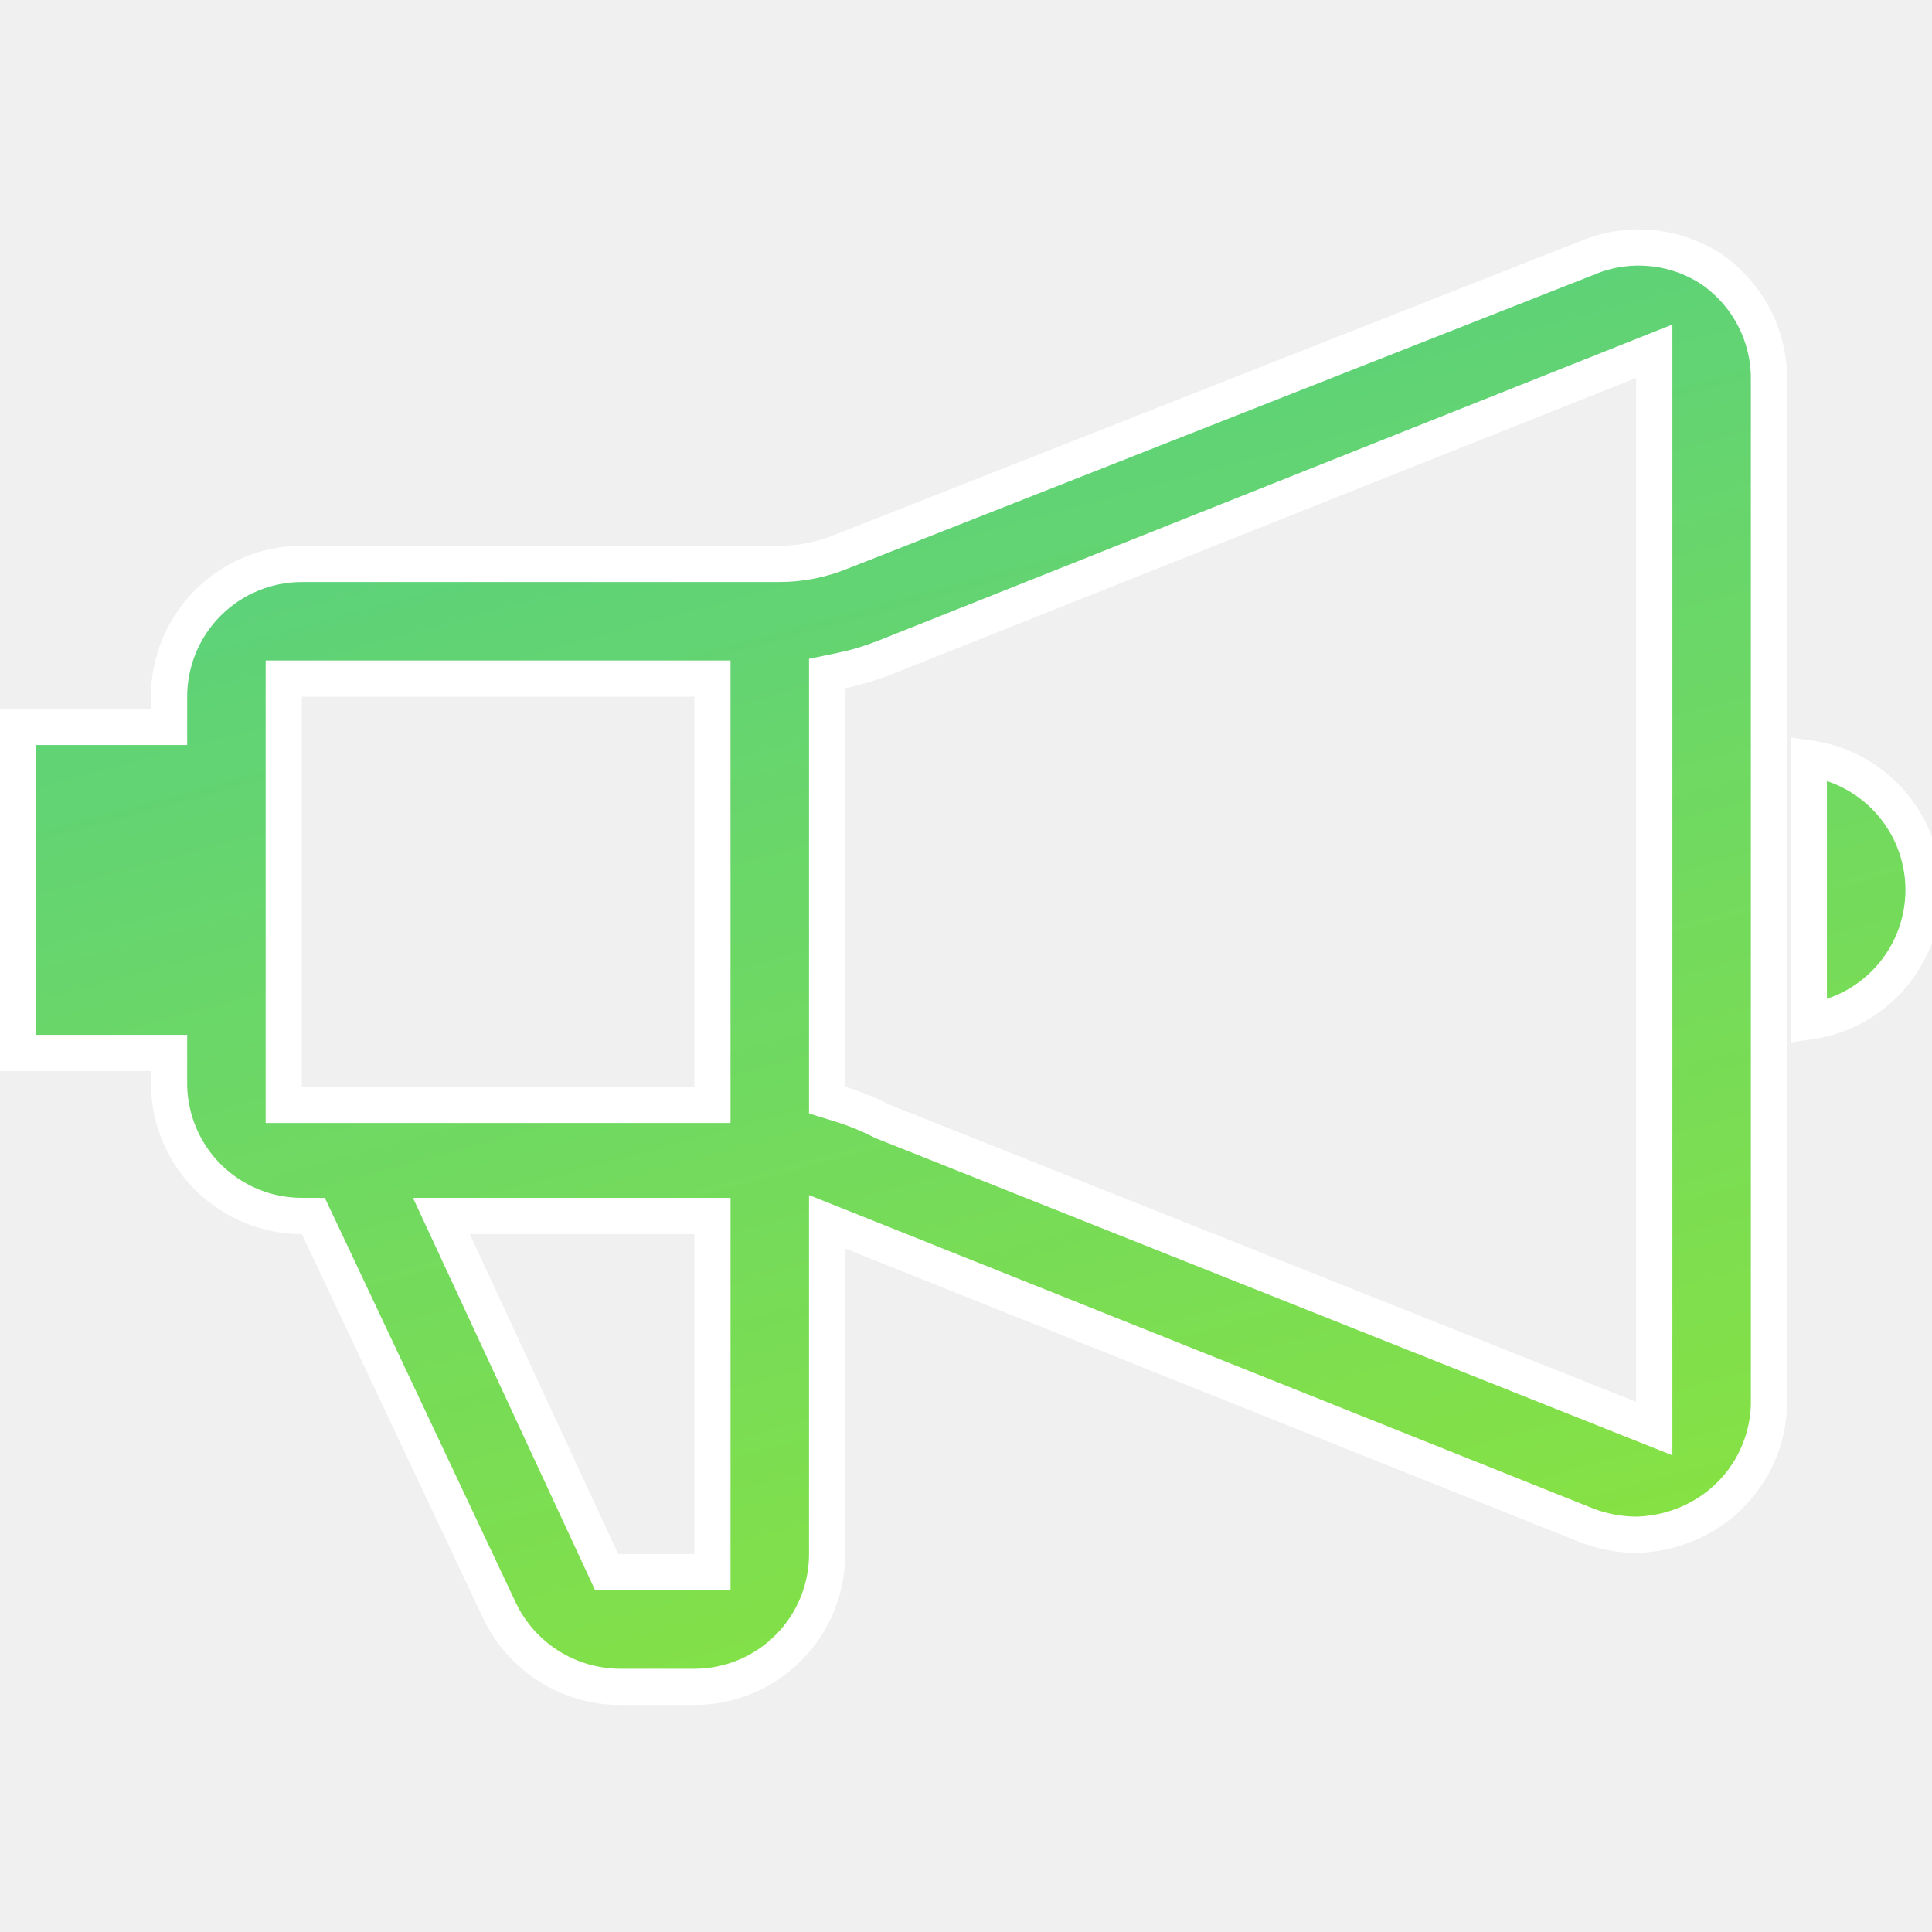
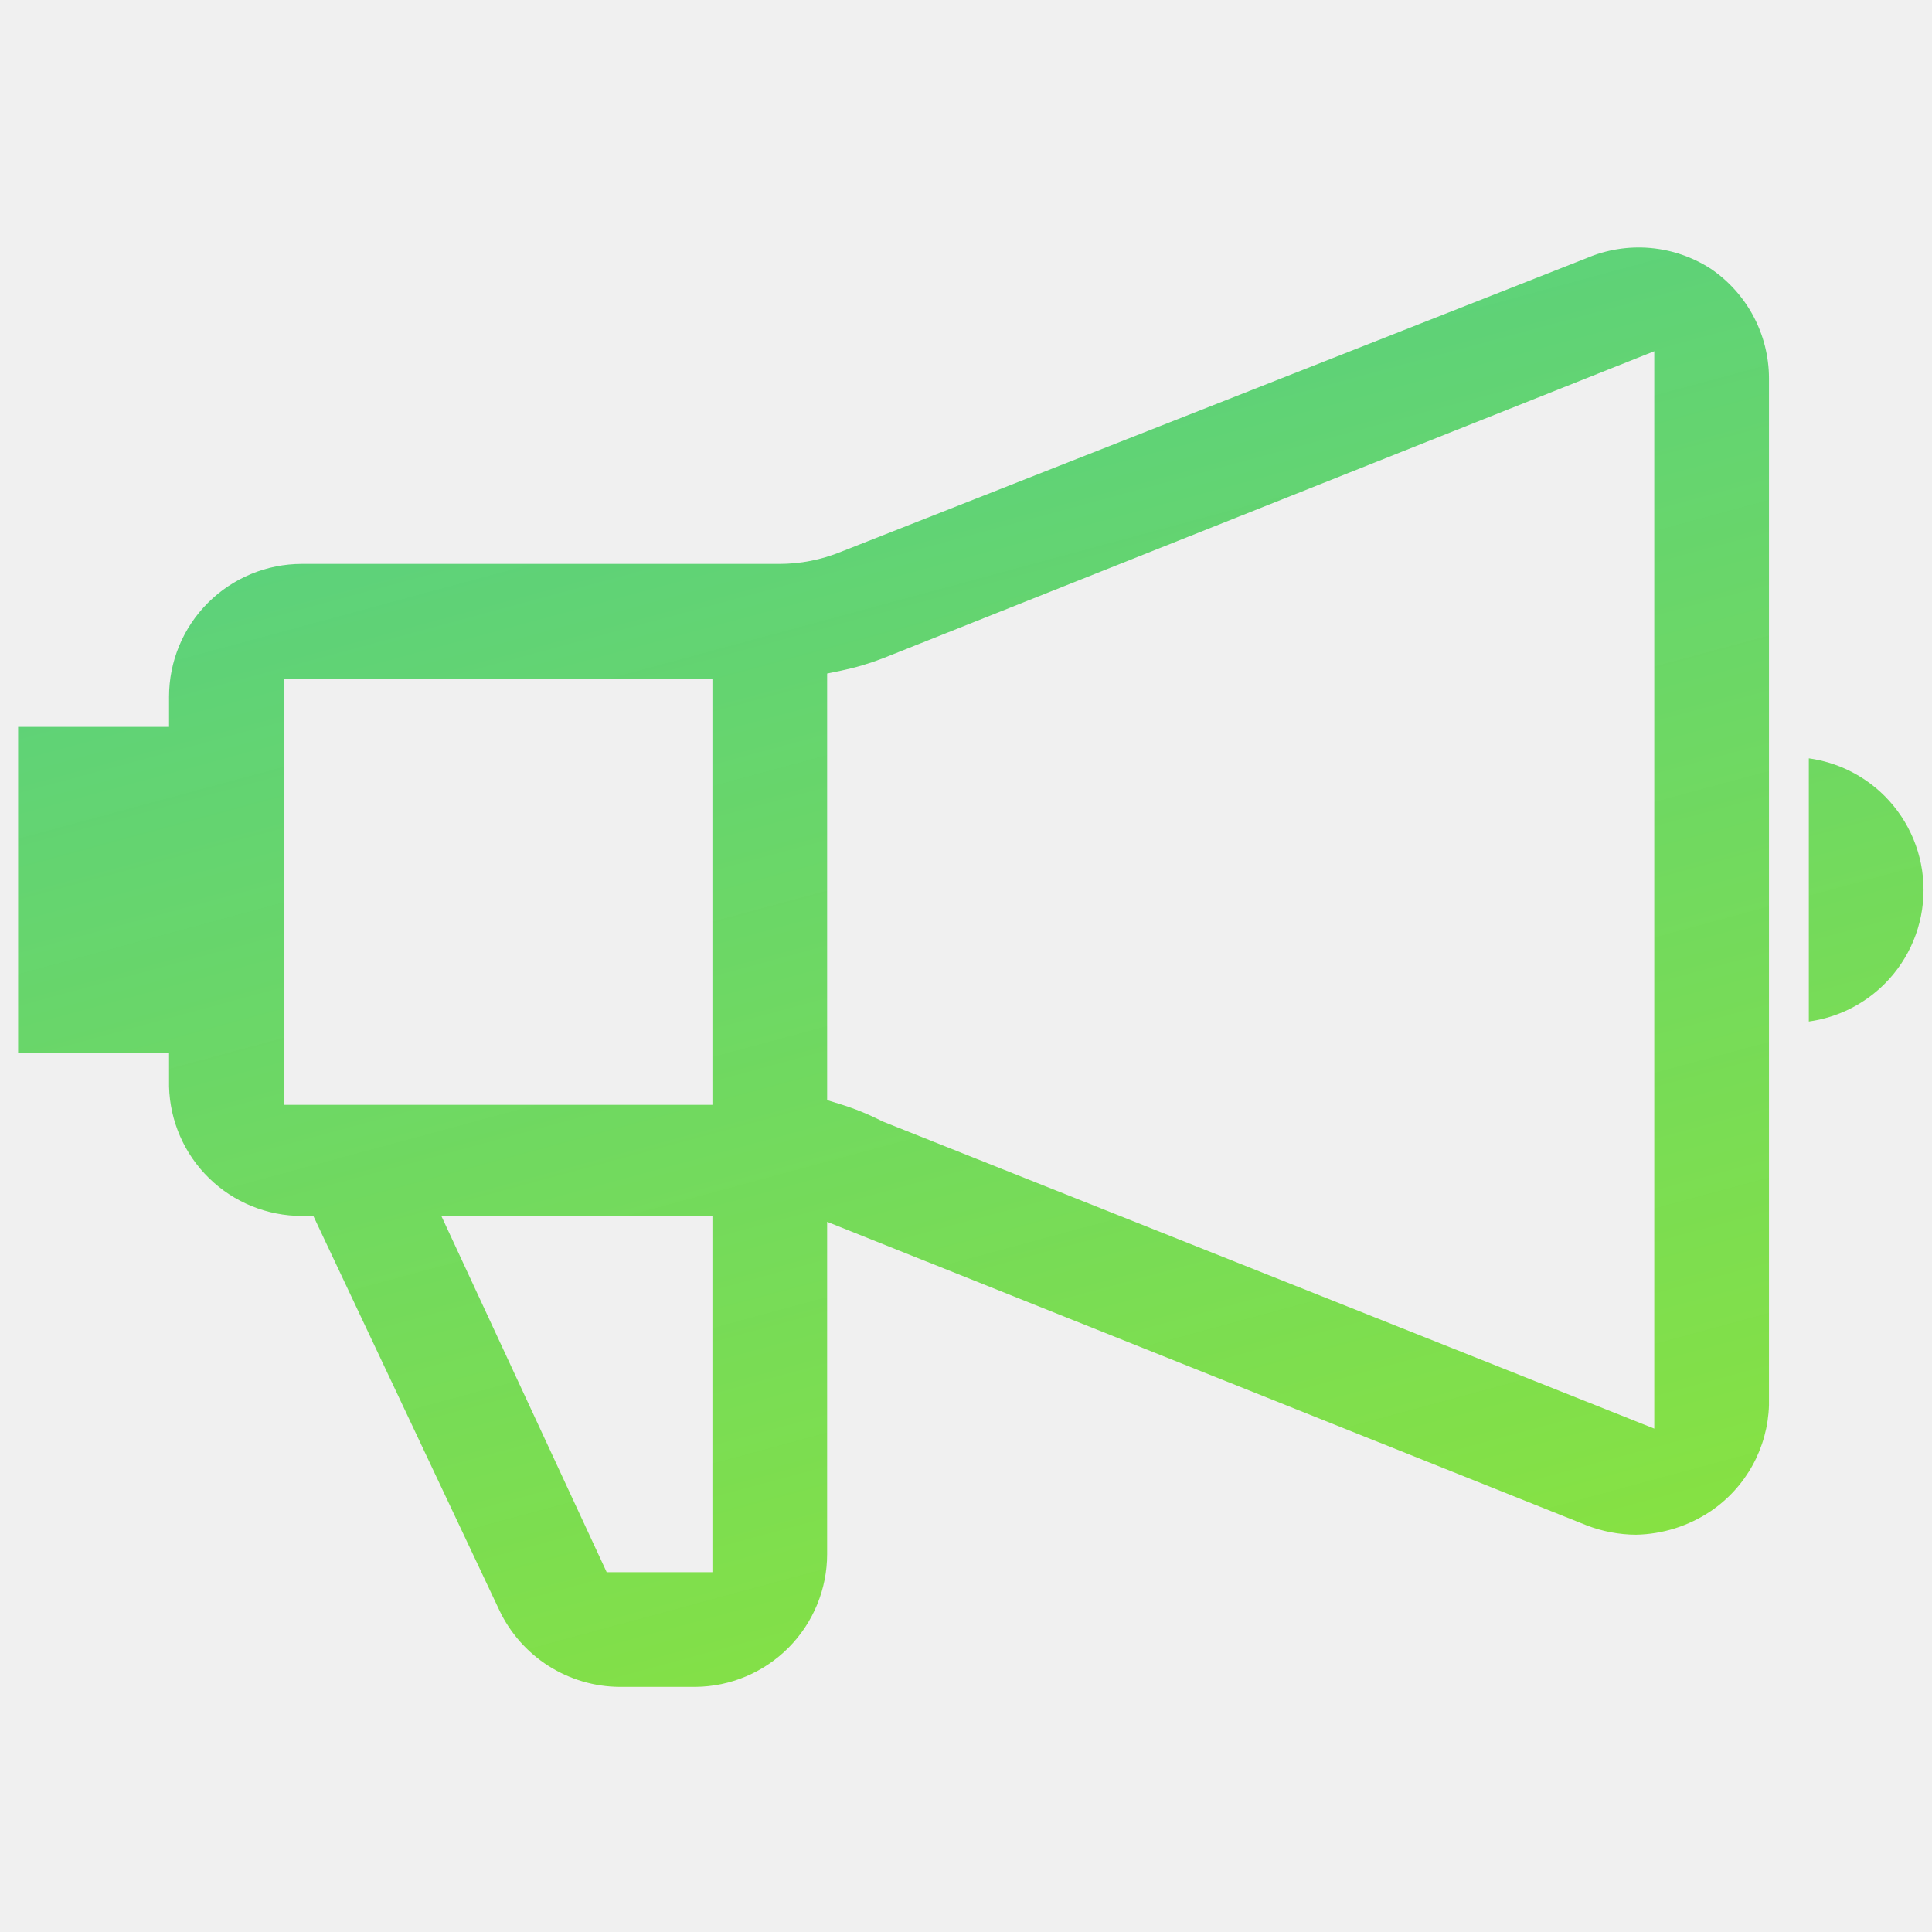
<svg xmlns="http://www.w3.org/2000/svg" width="80" height="80" viewBox="0 0 80 80" fill="none">
  <g clip-path="url(#clip0_24_2)">
-     <path d="M65.675 10.698L65.685 10.694L65.695 10.69C66.523 10.336 67.426 10.191 68.323 10.268C69.219 10.344 70.081 10.639 70.836 11.126C71.575 11.627 72.181 12.3 72.602 13.087C73.023 13.877 73.246 14.757 73.25 15.652C73.25 15.652 73.25 15.653 73.25 15.653L73.25 58.189C73.223 59.058 72.991 59.909 72.572 60.671C72.151 61.436 71.555 62.089 70.831 62.578C69.916 63.191 68.845 63.528 67.745 63.55C67.037 63.546 66.335 63.411 65.676 63.153C65.675 63.152 65.675 63.152 65.674 63.152L35.278 51.004L34.25 50.593V51.7V64.35C34.25 65.801 33.677 67.193 32.655 68.224C31.633 69.253 30.247 69.838 28.797 69.85H25.653C24.61 69.843 23.59 69.541 22.71 68.981C21.83 68.42 21.125 67.622 20.678 66.68C20.678 66.679 20.678 66.679 20.678 66.679L13.178 50.78L12.975 50.35L12.5 50.35C11.064 50.35 9.684 49.789 8.657 48.786C7.631 47.785 7.037 46.423 7 44.991V44.35V43.6H6.25H0.75V30.1H6.25H7V29.35V28.85C7 27.391 7.579 25.992 8.611 24.961C9.642 23.93 11.041 23.35 12.5 23.35H32.249C33.134 23.353 34.011 23.181 34.83 22.846C34.831 22.845 34.833 22.845 34.835 22.844L65.675 10.698ZM78.039 40.739C77.186 41.592 76.082 42.136 74.9 42.299V31.401C76.082 31.564 77.186 32.108 78.039 32.961C79.07 33.992 79.65 35.391 79.65 36.85C79.65 38.309 79.07 39.708 78.039 40.739ZM29.5 28.85V28.1H28.75H12.5H11.75V28.85V45V45.75H12.5H28.75H29.5V45V28.85ZM28.75 65.1H29.5V64.35V51.1V50.35H28.75H19.45H18.275L18.77 51.416L24.92 64.666L25.121 65.1H25.6H28.75ZM36.509 46.418L36.54 46.434L36.573 46.447L67.473 58.747L68.5 59.156V58.05V15.65V14.544L67.473 14.953L36.577 27.252C36.576 27.252 36.575 27.252 36.575 27.252C36.014 27.471 35.436 27.643 34.847 27.766L34.25 27.89V28.5V45V45.554L34.78 45.717C35.375 45.9 35.954 46.135 36.509 46.418Z" fill="url(#paint0_linear_24_2)" stroke="white" stroke-width="1.5" />
+     <path d="M65.675 10.698L65.685 10.694L65.695 10.69C66.523 10.336 67.426 10.191 68.323 10.268C69.219 10.344 70.081 10.639 70.836 11.126C71.575 11.627 72.181 12.3 72.602 13.087C73.023 13.877 73.246 14.757 73.25 15.652C73.25 15.652 73.25 15.653 73.25 15.653L73.25 58.189C73.223 59.058 72.991 59.909 72.572 60.671C72.151 61.436 71.555 62.089 70.831 62.578C69.916 63.191 68.845 63.528 67.745 63.55C67.037 63.546 66.335 63.411 65.676 63.153C65.675 63.152 65.675 63.152 65.674 63.152L35.278 51.004L34.25 50.593V51.7V64.35C34.25 65.801 33.677 67.193 32.655 68.224C31.633 69.253 30.247 69.838 28.797 69.85H25.653C24.61 69.843 23.59 69.541 22.71 68.981C21.83 68.42 21.125 67.622 20.678 66.68C20.678 66.679 20.678 66.679 20.678 66.679L13.178 50.78L12.975 50.35L12.5 50.35C11.064 50.35 9.684 49.789 8.657 48.786C7.631 47.785 7.037 46.423 7 44.991V44.35V43.6H6.25H0.75V30.1H6.25H7V29.35V28.85C7 27.391 7.579 25.992 8.611 24.961C9.642 23.93 11.041 23.35 12.5 23.35H32.249C33.134 23.353 34.011 23.181 34.83 22.846C34.831 22.845 34.833 22.845 34.835 22.844L65.675 10.698ZM78.039 40.739C77.186 41.592 76.082 42.136 74.9 42.299V31.401C76.082 31.564 77.186 32.108 78.039 32.961C79.07 33.992 79.65 35.391 79.65 36.85C79.65 38.309 79.07 39.708 78.039 40.739ZM29.5 28.85V28.1H28.75H12.5H11.75V28.85V45V45.75H12.5H28.75H29.5V45V28.85ZM28.75 65.1H29.5V64.35V51.1V50.35H28.75H19.45H18.275L18.77 51.416L24.92 64.666L25.121 65.1H25.6H28.75ZM36.509 46.418L36.54 46.434L36.573 46.447L67.473 58.747L68.5 59.156V58.05V15.65V14.544L67.473 14.953L36.577 27.252C36.576 27.252 36.575 27.252 36.575 27.252C36.014 27.471 35.436 27.643 34.847 27.766L34.25 27.89V28.5V45V45.554L34.78 45.717C35.375 45.9 35.954 46.135 36.509 46.418Z" fill="url(#paint0_linear_24_2)" />
  </g>
  <defs>
    <linearGradient id="paint0_linear_24_2" x1="112.915" y1="102.522" x2="70.542" y2="-53.912" gradientUnits="userSpaceOnUse">
      <stop stop-color="#B1F20E" />
      <stop offset="0.852" stop-color="#30C392" stop-opacity="0.9" />
    </linearGradient>
    <clipPath id="clip0_24_2">
      <rect width="80" height="80" fill="white" />
    </clipPath>
  </defs>
</svg>
